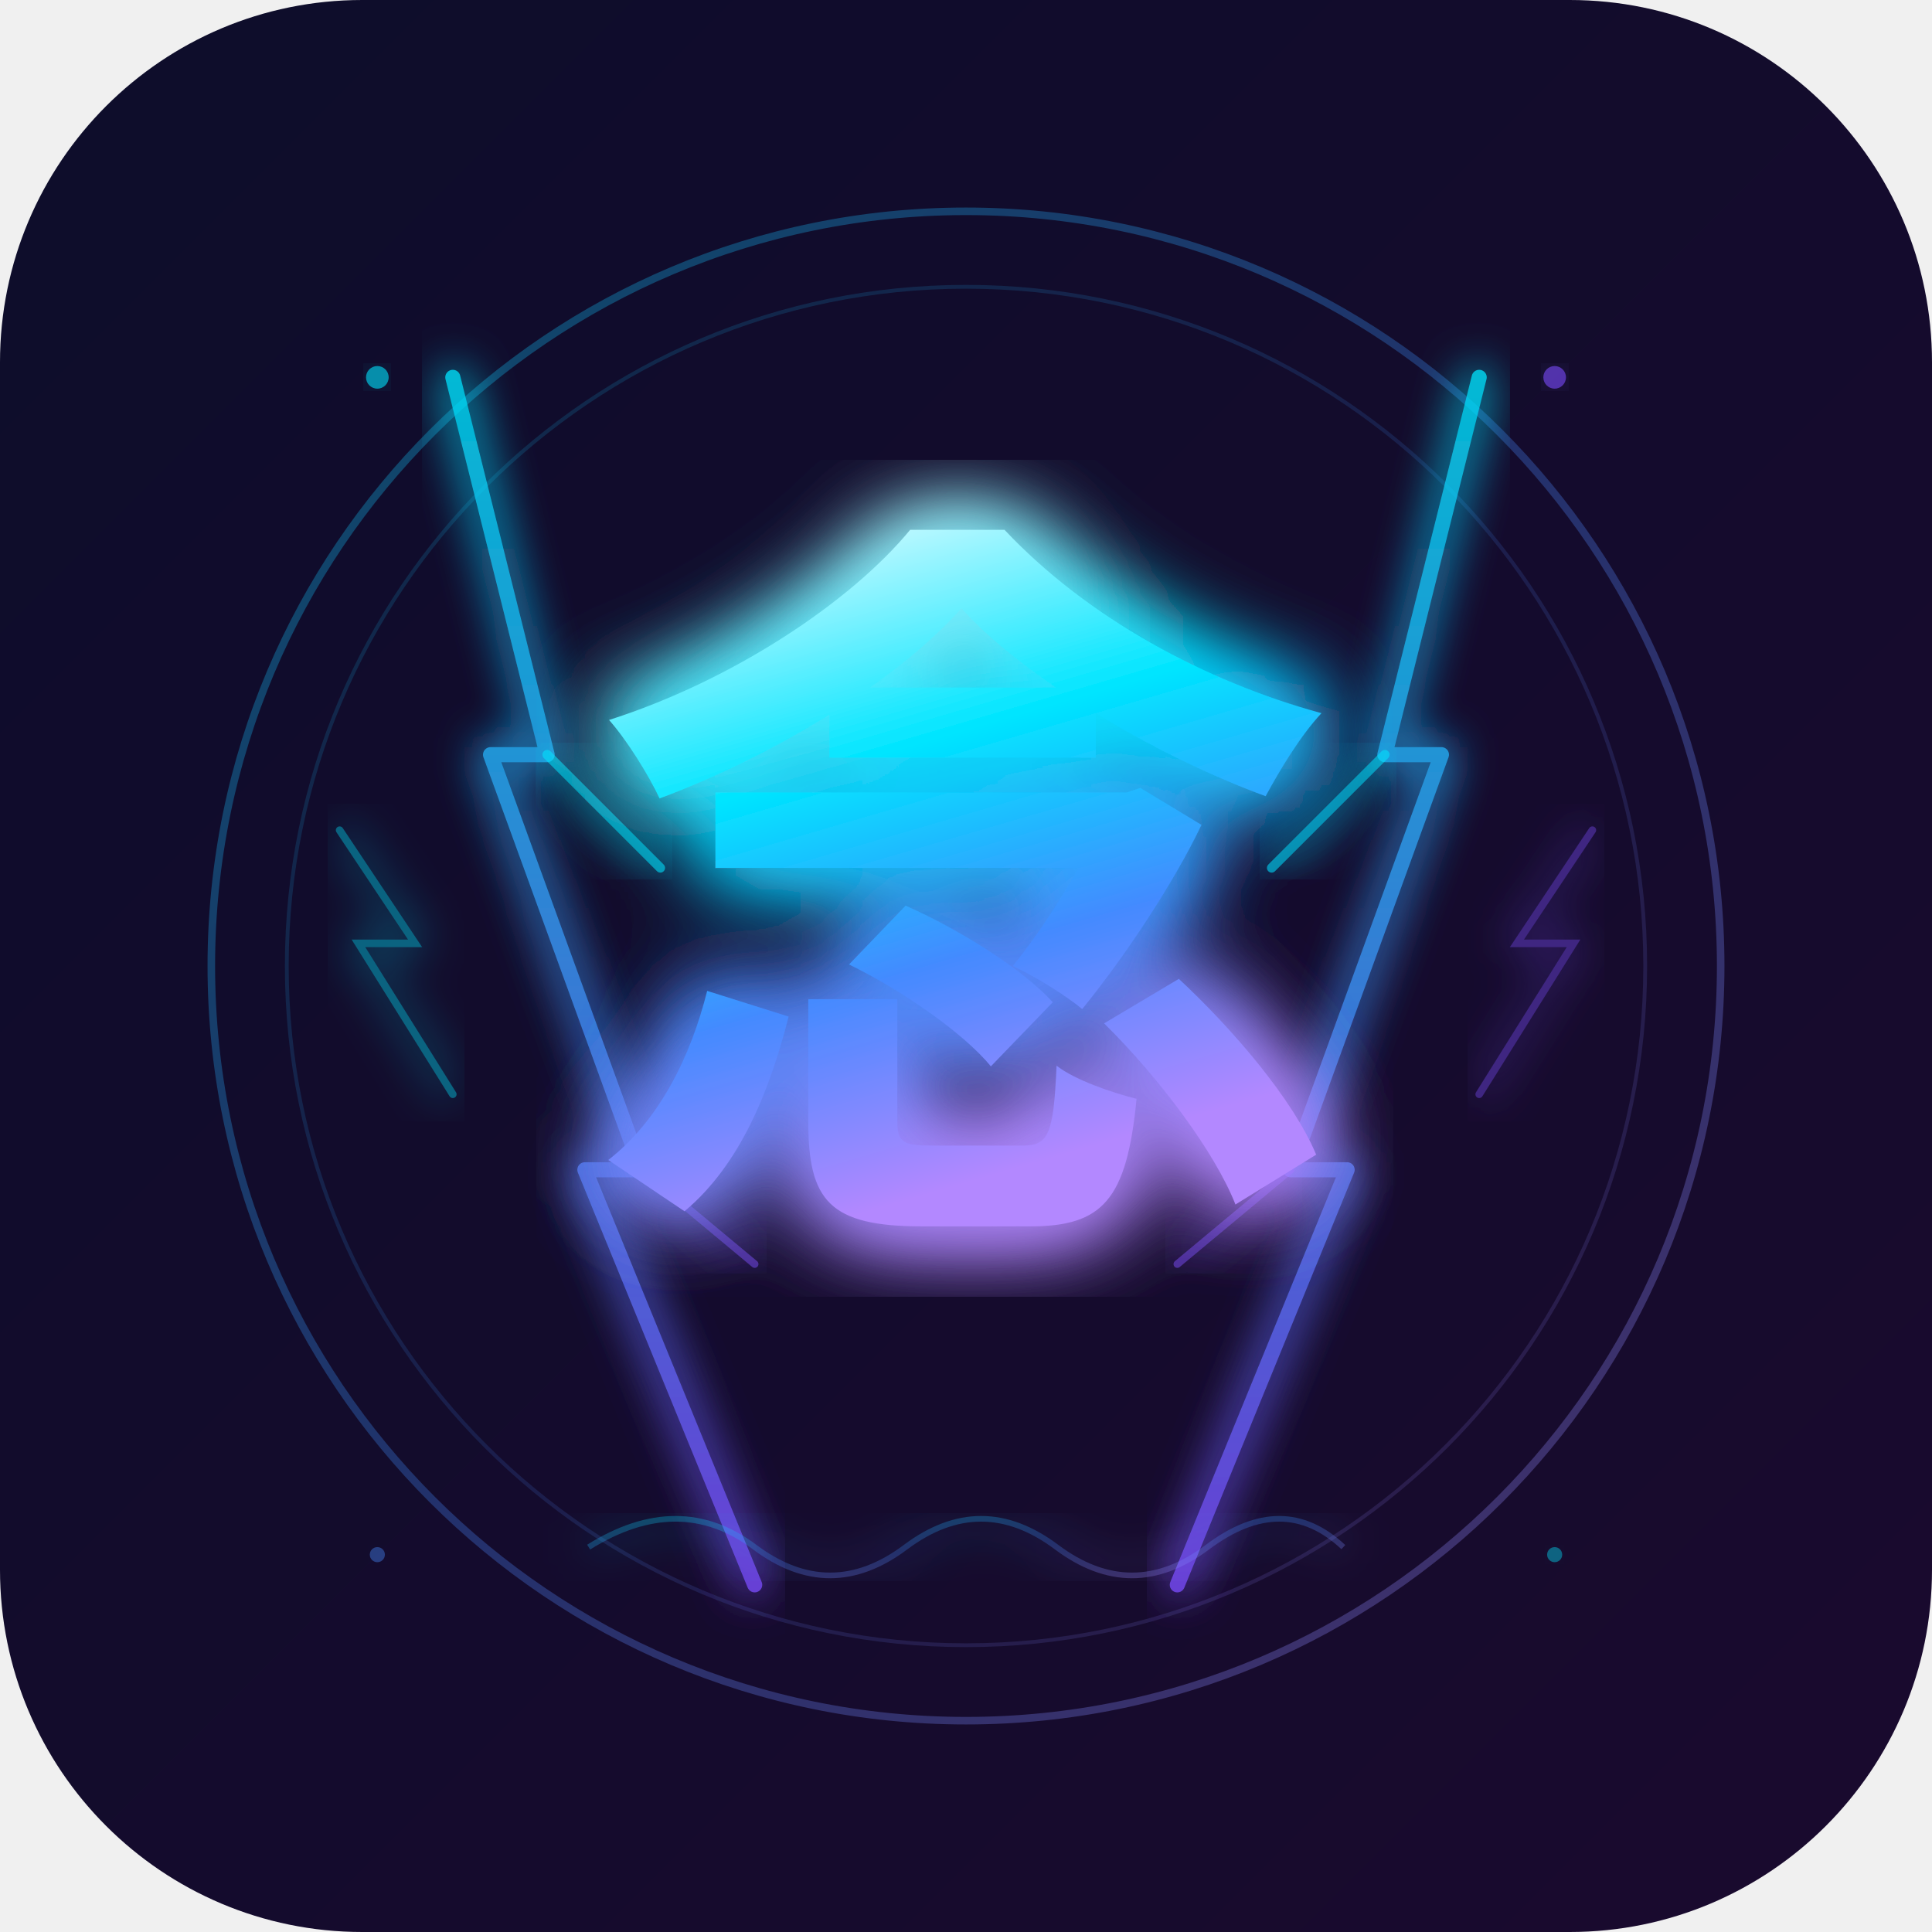
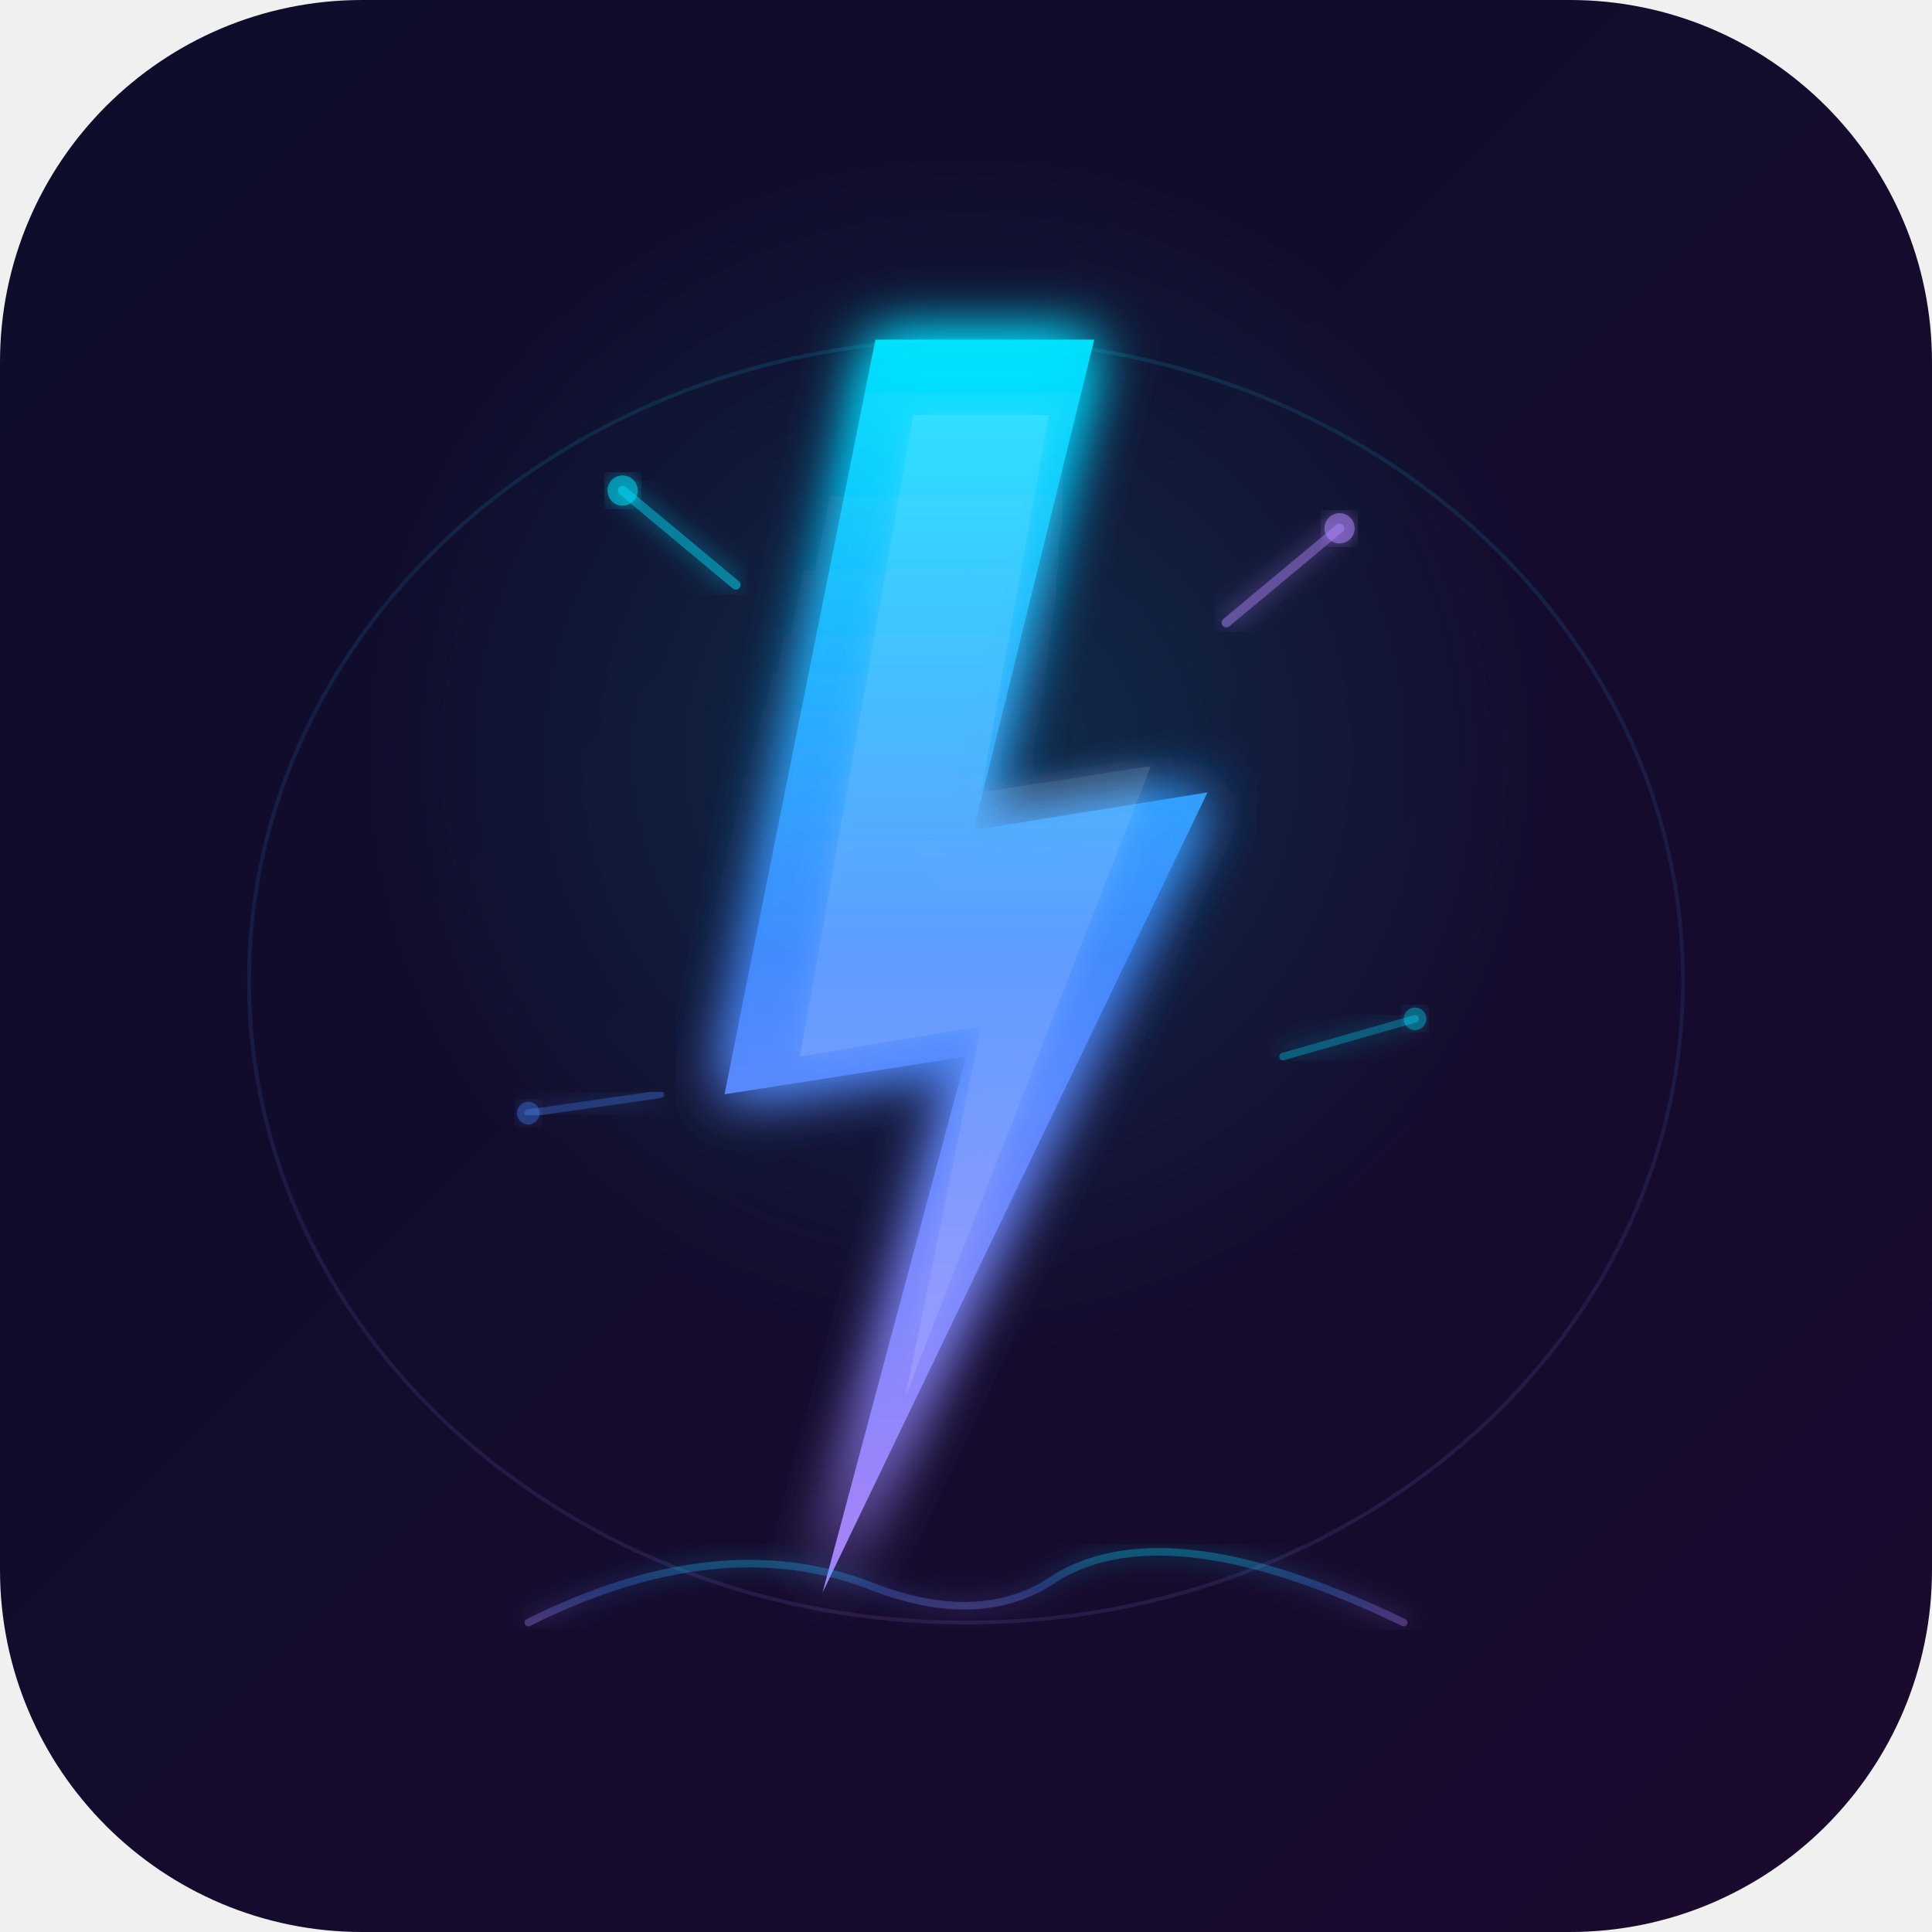
<svg xmlns="http://www.w3.org/2000/svg" viewBox="0 0 512 512">
  <defs>
    <linearGradient id="bg" x1="0" y1="0" x2="1" y2="1">
      <stop offset="0%" stop-color="#0d0d2b" />
      <stop offset="100%" stop-color="#1a0a2e" />
    </linearGradient>
-     <linearGradient id="neon" x1="0" y1="0" x2="1" y2="1">
+     <linearGradient id="spark" x1="0.5" y1="0" x2="0.5" y2="1">
      <stop offset="0%" stop-color="#00e5ff" />
      <stop offset="50%" stop-color="#448aff" />
      <stop offset="100%" stop-color="#b388ff" />
    </linearGradient>
-     <linearGradient id="bolt" x1="0" y1="0" x2="0" y2="1">
+     <linearGradient id="sparkGlowGrad" x1="0.5" y1="0" x2="0.5" y2="1">
      <stop offset="0%" stop-color="#00e5ff" />
-       <stop offset="100%" stop-color="#7c4dff" />
+       <stop offset="40%" stop-color="#448aff" />
+       <stop offset="100%" stop-color="#b388ff" />
    </linearGradient>
-     <filter id="glow">
-       <feGaussianBlur stdDeviation="6" result="blur" />
+     <filter id="outerGlow">
+       <feGaussianBlur stdDeviation="8" result="blur" />
      <feMerge>
        <feMergeNode in="blur" />
        <feMergeNode in="blur" />
        <feMergeNode in="SourceGraphic" />
      </feMerge>
    </filter>
-     <filter id="glowStrong">
-       <feGaussianBlur stdDeviation="12" result="blur" />
+     <filter id="innerGlow">
+       <feGaussianBlur stdDeviation="4" result="blur" />
      <feMerge>
-         <feMergeNode in="blur" />
-         <feMergeNode in="blur" />
        <feMergeNode in="blur" />
        <feMergeNode in="SourceGraphic" />
      </feMerge>
    </filter>
-     <linearGradient id="textGrad" x1="0" y1="0" x2="0.3" y2="1">
-       <stop offset="0%" stop-color="#ffffff" />
-       <stop offset="40%" stop-color="#00e5ff" />
-       <stop offset="70%" stop-color="#448aff" />
-       <stop offset="100%" stop-color="#b388ff" />
-     </linearGradient>
+     <filter id="subtleGlow">
+       <feGaussianBlur stdDeviation="3" result="blur" />
+       <feMerge>
+         <feMergeNode in="blur" />
+         <feMergeNode in="SourceGraphic" />
+       </feMerge>
+     </filter>
+     <radialGradient id="centerBurst" cx="256" cy="200" r="160" gradientUnits="userSpaceOnUse">
+       <stop offset="0%" stop-color="#00e5ff" stop-opacity="0.15" />
+       <stop offset="100%" stop-color="#00e5ff" stop-opacity="0" />
+     </radialGradient>
  </defs>
  <rect width="512" height="512" rx="96" fill="url(#bg)" />
-   <circle cx="256" cy="256" r="200" fill="none" stroke="url(#neon)" stroke-width="2" opacity="0.3" />
-   <circle cx="256" cy="256" r="180" fill="none" stroke="url(#neon)" stroke-width="1" opacity="0.15" />
-   <polyline points="120,100 145,200 130,200 170,310 155,310 200,420" fill="none" stroke="url(#bolt)" stroke-width="4" stroke-linecap="round" stroke-linejoin="round" filter="url(#glow)" opacity="0.8" />
-   <polyline points="145,200 175,230" fill="none" stroke="#00e5ff" stroke-width="2.5" stroke-linecap="round" filter="url(#glow)" opacity="0.6" />
-   <polyline points="170,310 200,335" fill="none" stroke="#7c4dff" stroke-width="2" stroke-linecap="round" filter="url(#glow)" opacity="0.5" />
-   <polyline points="392,100 367,200 382,200 342,310 357,310 312,420" fill="none" stroke="url(#bolt)" stroke-width="4" stroke-linecap="round" stroke-linejoin="round" filter="url(#glow)" opacity="0.8" />
-   <polyline points="367,200 337,230" fill="none" stroke="#00e5ff" stroke-width="2.5" stroke-linecap="round" filter="url(#glow)" opacity="0.6" />
-   <polyline points="342,310 312,335" fill="none" stroke="#7c4dff" stroke-width="2" stroke-linecap="round" filter="url(#glow)" opacity="0.5" />
-   <polyline points="90,220 110,250 95,250 120,290" fill="none" stroke="#00e5ff" stroke-width="2" stroke-linecap="round" filter="url(#glow)" opacity="0.4" />
-   <polyline points="422,220 402,250 417,250 392,290" fill="none" stroke="#7c4dff" stroke-width="2" stroke-linecap="round" filter="url(#glow)" opacity="0.4" />
-   <text x="256" y="310" font-size="200" font-weight="900" font-family="'Noto Sans SC','PingFang SC','Microsoft YaHei',sans-serif" fill="url(#textGrad)" text-anchor="middle" filter="url(#glowStrong)">念</text>
-   <path d="M156,410 Q180,395 200,410 Q220,425 240,410 Q260,395 280,410 Q300,425 320,410 Q340,395 356,410" fill="none" stroke="url(#neon)" stroke-width="1.5" opacity="0.3" filter="url(#glow)" />
-   <circle cx="100" cy="100" r="3" fill="#00e5ff" filter="url(#glow)" opacity="0.6" />
-   <circle cx="412" cy="100" r="3" fill="#7c4dff" filter="url(#glow)" opacity="0.6" />
-   <circle cx="100" cy="412" r="2" fill="#448aff" filter="url(#glow)" opacity="0.4" />
-   <circle cx="412" cy="412" r="2" fill="#00e5ff" filter="url(#glow)" opacity="0.4" />
+   <circle cx="256" cy="200" r="160" fill="url(#centerBurst)" />
+   <ellipse cx="256" cy="260" rx="190" ry="170" fill="none" stroke="url(#spark)" stroke-width="1" opacity="0.12" />
+   <g filter="url(#outerGlow)">
+     <path d="       M 232 90       L 290 90       L 258 220       L 320 210       L 218 422       L 256 280       L 192 290       Z" fill="url(#spark)" opacity="0.95" />
+   </g>
+   <path d="     M 242 110     L 278 110     L 260 210     L 305 203     L 240 370     L 260 272     L 212 280     Z" fill="white" opacity="0.15" filter="url(#innerGlow)" />
+   <line x1="195" y1="155" x2="165" y2="130" stroke="#00e5ff" stroke-width="2.5" stroke-linecap="round" opacity="0.5" filter="url(#subtleGlow)" />
+   <line x1="325" y1="165" x2="355" y2="140" stroke="#b388ff" stroke-width="2.5" stroke-linecap="round" opacity="0.5" filter="url(#subtleGlow)" />
+   <line x1="175" y1="290" x2="140" y2="295" stroke="#448aff" stroke-width="2" stroke-linecap="round" opacity="0.35" filter="url(#subtleGlow)" />
+   <line x1="340" y1="280" x2="375" y2="270" stroke="#00e5ff" stroke-width="2" stroke-linecap="round" opacity="0.35" filter="url(#subtleGlow)" />
+   <circle cx="165" cy="130" r="4" fill="#00e5ff" opacity="0.6" filter="url(#subtleGlow)" />
+   <circle cx="355" cy="140" r="4" fill="#b388ff" opacity="0.6" filter="url(#subtleGlow)" />
+   <circle cx="140" cy="295" r="3" fill="#448aff" opacity="0.4" filter="url(#subtleGlow)" />
+   <circle cx="375" cy="270" r="3" fill="#00e5ff" opacity="0.4" filter="url(#subtleGlow)" />
+   <path d="M 140 430 Q 190 405 230 420 Q 260 432 280 418 Q 310 400 372 430" fill="none" stroke="url(#spark)" stroke-width="2" stroke-linecap="round" opacity="0.35" filter="url(#subtleGlow)" />
</svg>
